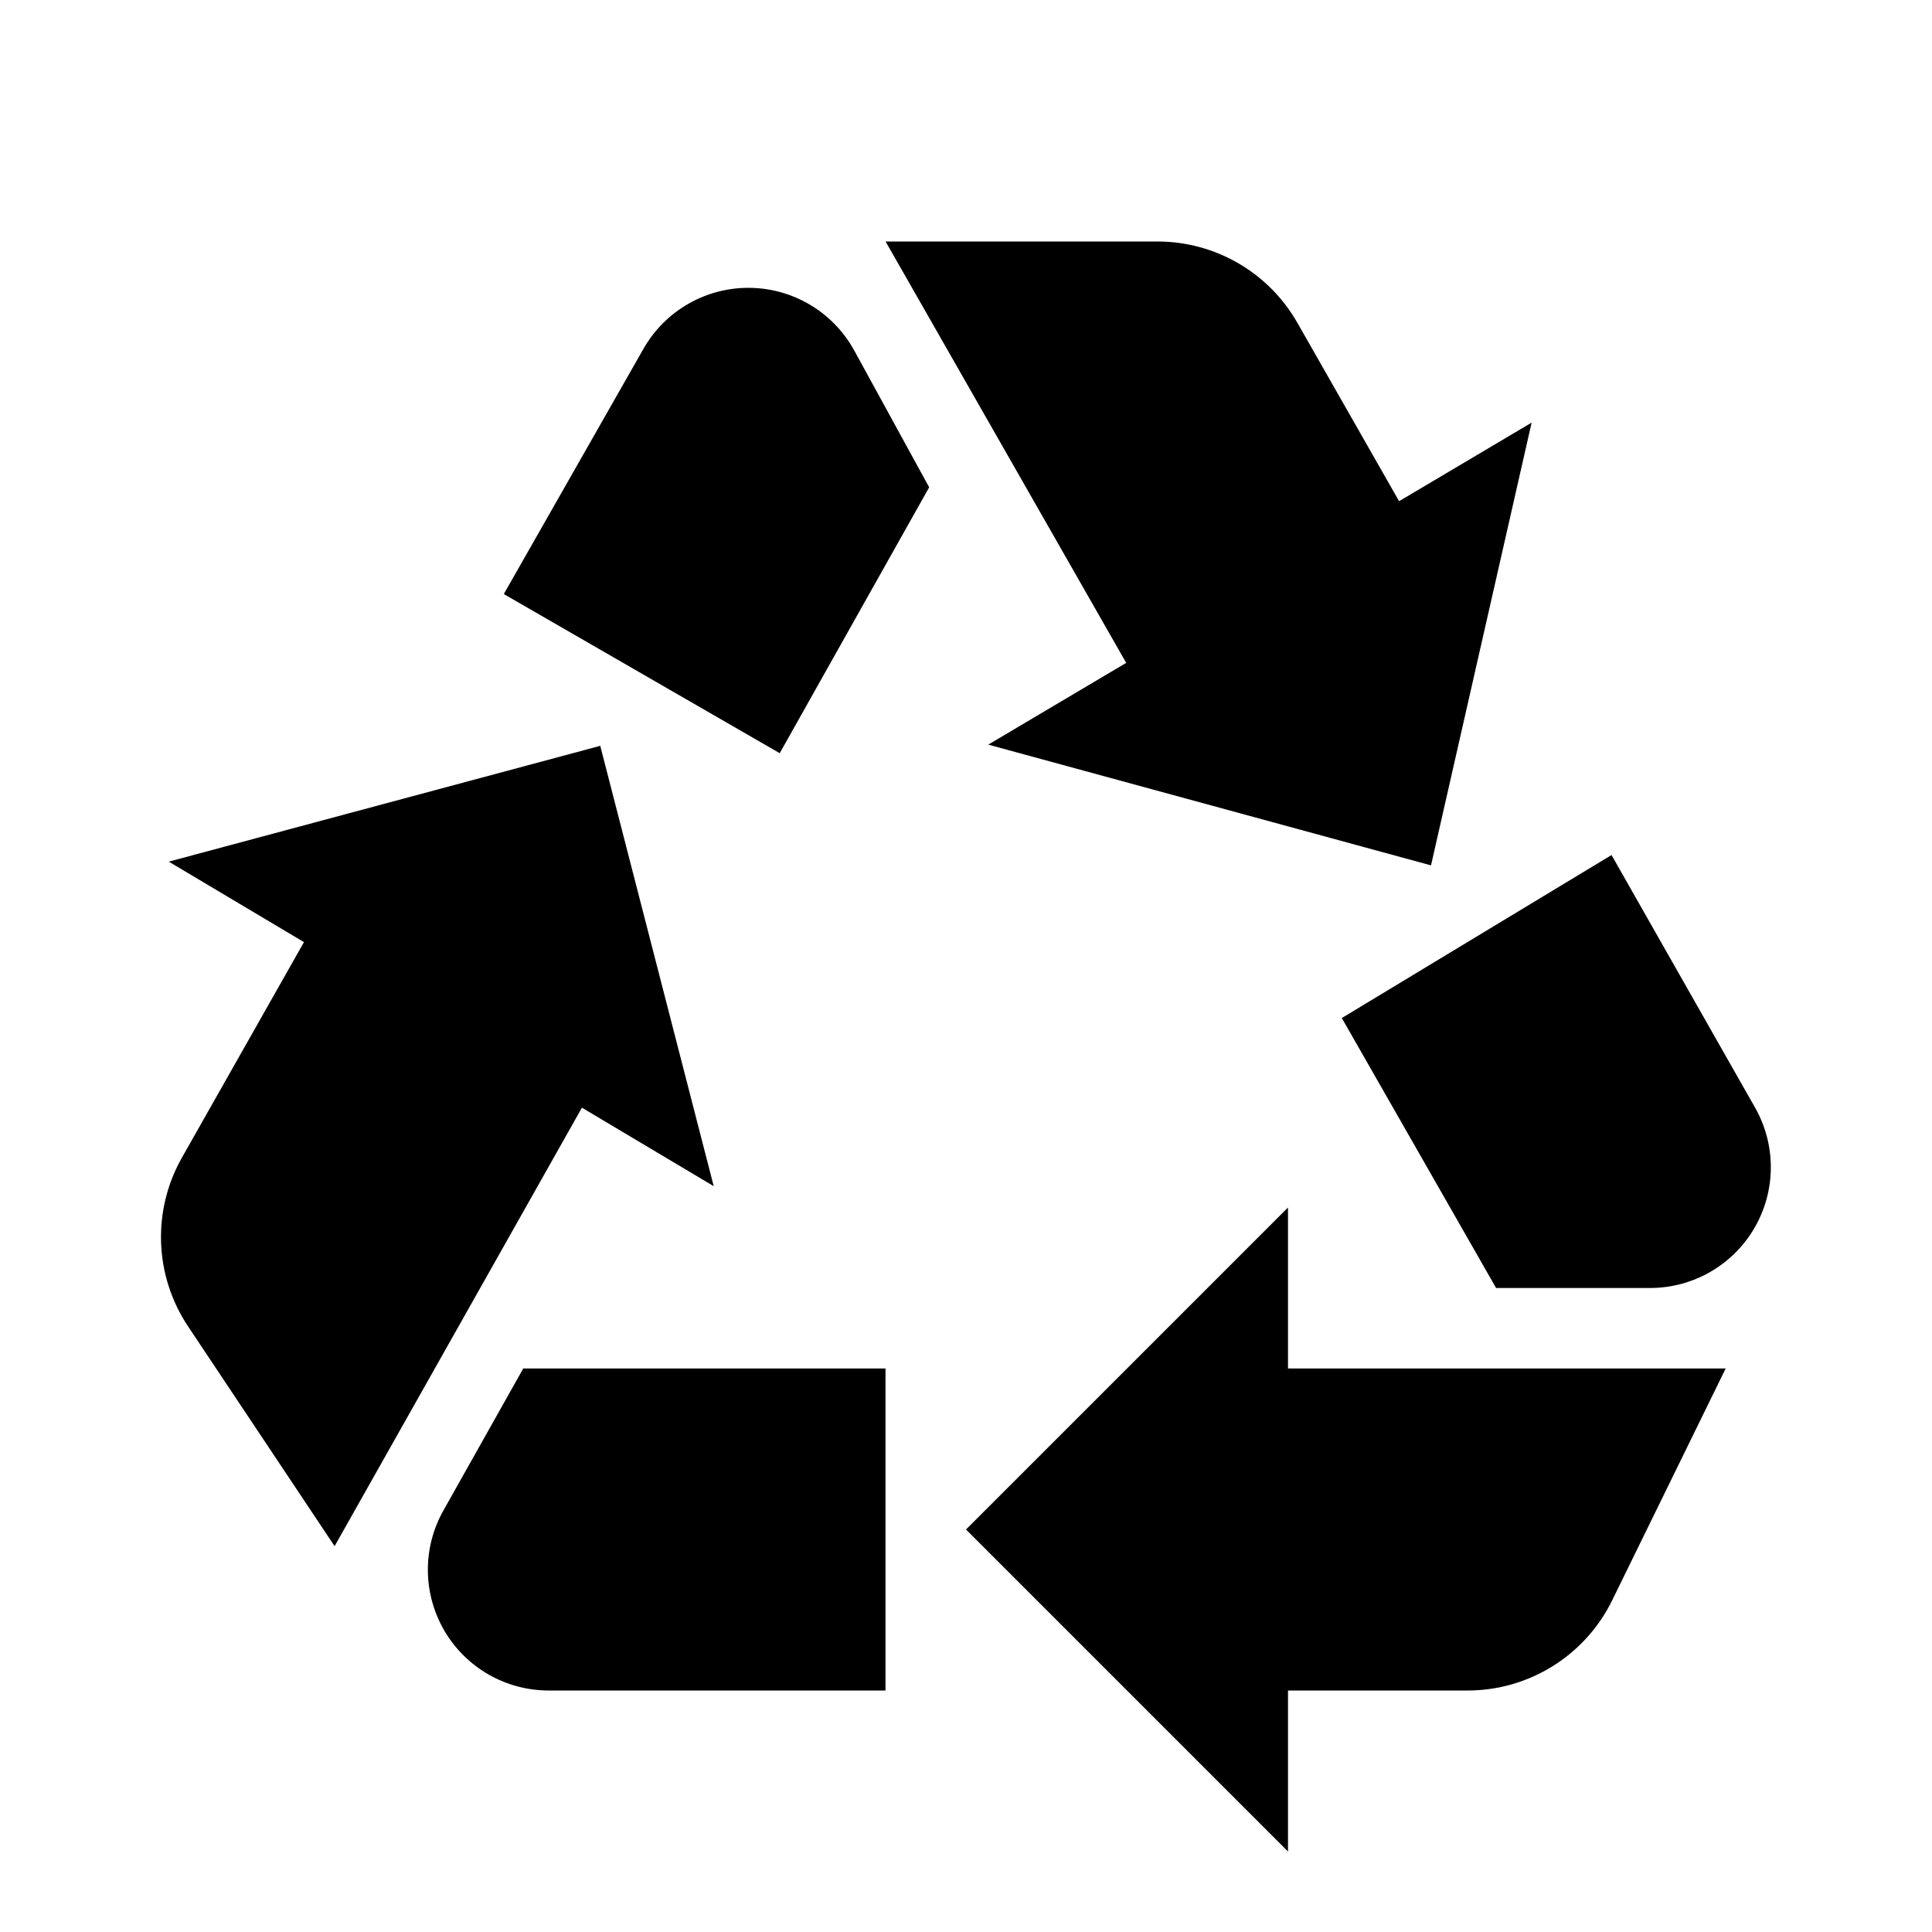
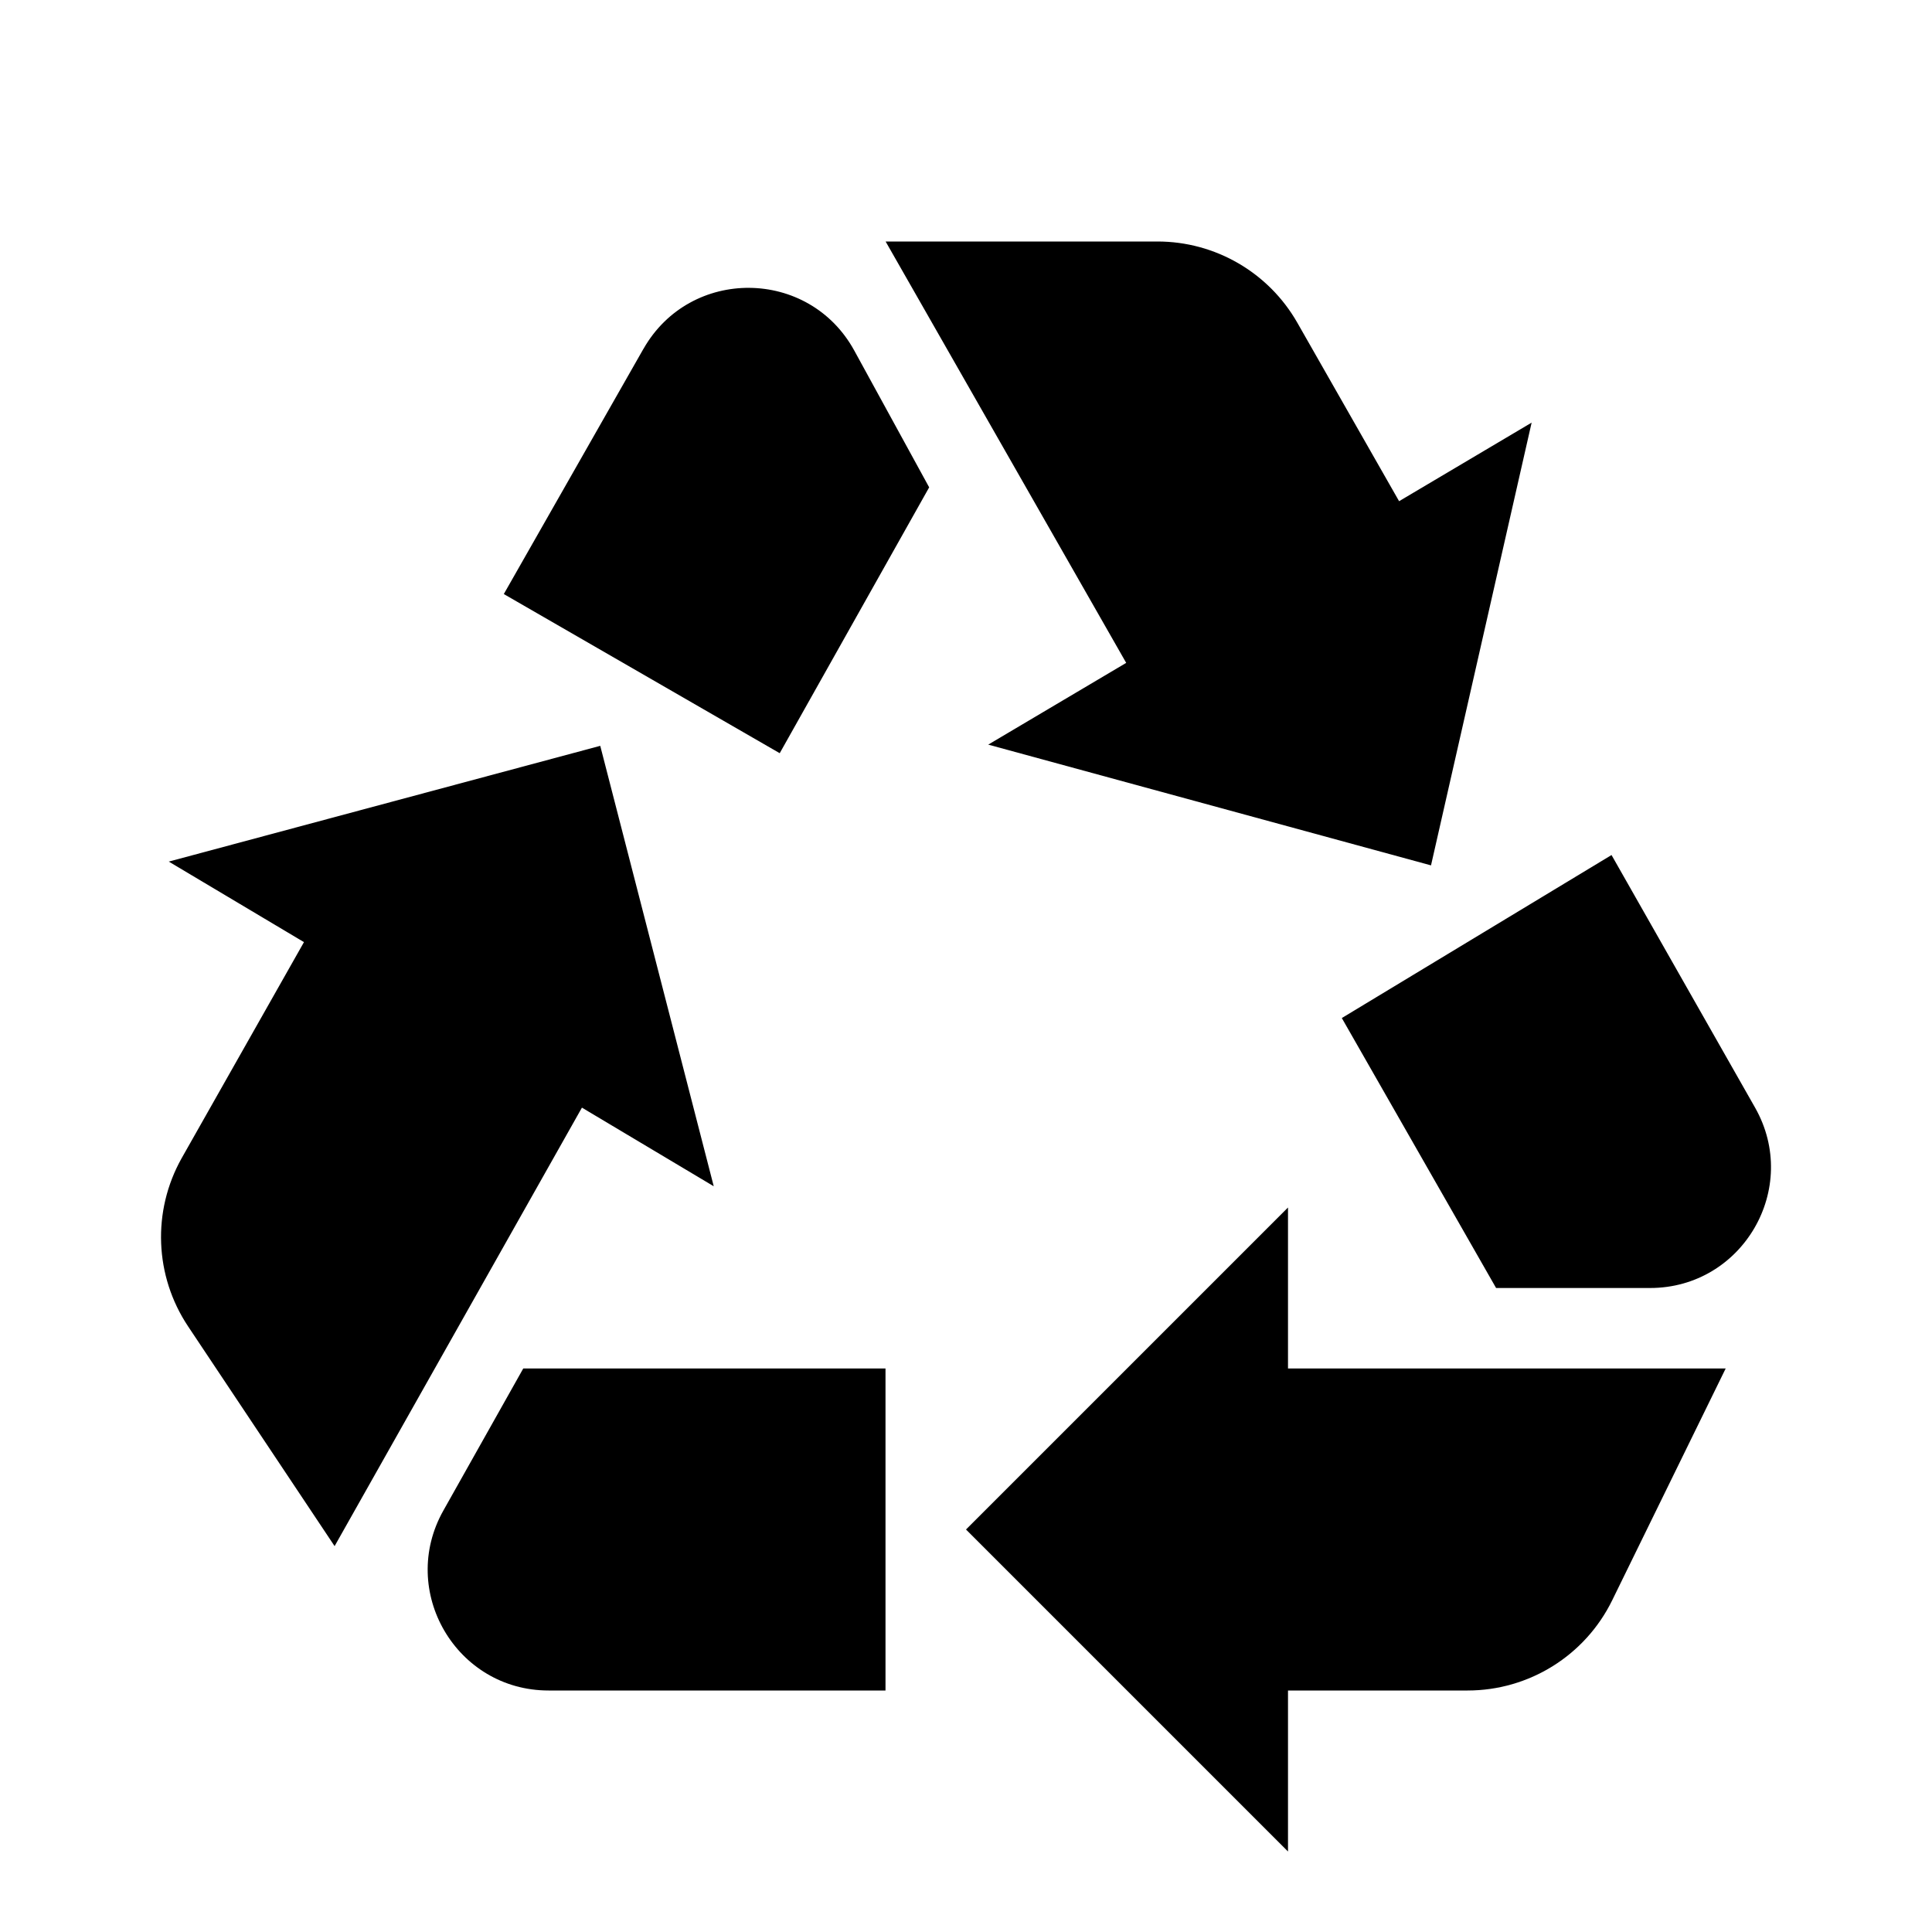
<svg xmlns="http://www.w3.org/2000/svg" width="48" height="48" viewBox="0 0 48 48">
-   <path d="M11.015 37.53A3 3 0 0 0 13.63 42H22v-8h-9Zm6.717-8.06-2.819-10.94-10.72 2.877 3.359 2-3.041 5.37a4 4 0 0 0 .16 4.175l3.642 5.462 6.145-10.894ZM15.986 8.667l-3.469 6.092 6.855 3.954 3.713-6.606-1.86-3.396a3 3 0 0 0-5.239-.044Zm27.618 18.851-3.566-6.275-6.701 4.05L37.17 32h3.826a3 3 0 0 0 2.608-4.482Z" />
-   <path d="m32 30-8 8 8 8v-4h4.461a4 4 0 0 0 3.593-2.24l2.82-5.76H32Zm-7.447-11.5 11 3 2.5-11-3.293 1.952-2.53-4.437A4 4 0 0 0 28.755 6h-6.753l5.978 10.469Z" />
+   <path d="M11.015 37.53c-1.125 1.999.32 4.47 2.614 4.47H22v-8h-9l-1.985 3.53Zm6.717-8.06-2.819-10.94-10.72 2.876 3.359 2.001-3.04 5.37a4 4 0 0 0 .16 4.175l3.641 5.461 6.145-10.894 3.274 1.953ZM15.986 8.667l-3.469 6.092 6.855 3.954 3.713-6.605-1.86-3.397c-1.128-2.06-4.077-2.084-5.238-.044Zm27.618 18.851-3.566-6.275-6.701 4.05L37.17 32h3.826c2.3 0 3.744-2.482 2.608-4.482Z" />
+   <path d="m32 30-8 8 8 8v-4h4.461a4 4 0 0 0 3.593-2.24l2.82-5.76H32v-4Zm-7.447-11.5 11 3 2.5-11-3.293 1.952-2.53-4.437A4 4 0 0 0 28.755 6h-6.752l5.977 10.469-3.428 2.031Z" />
</svg>
